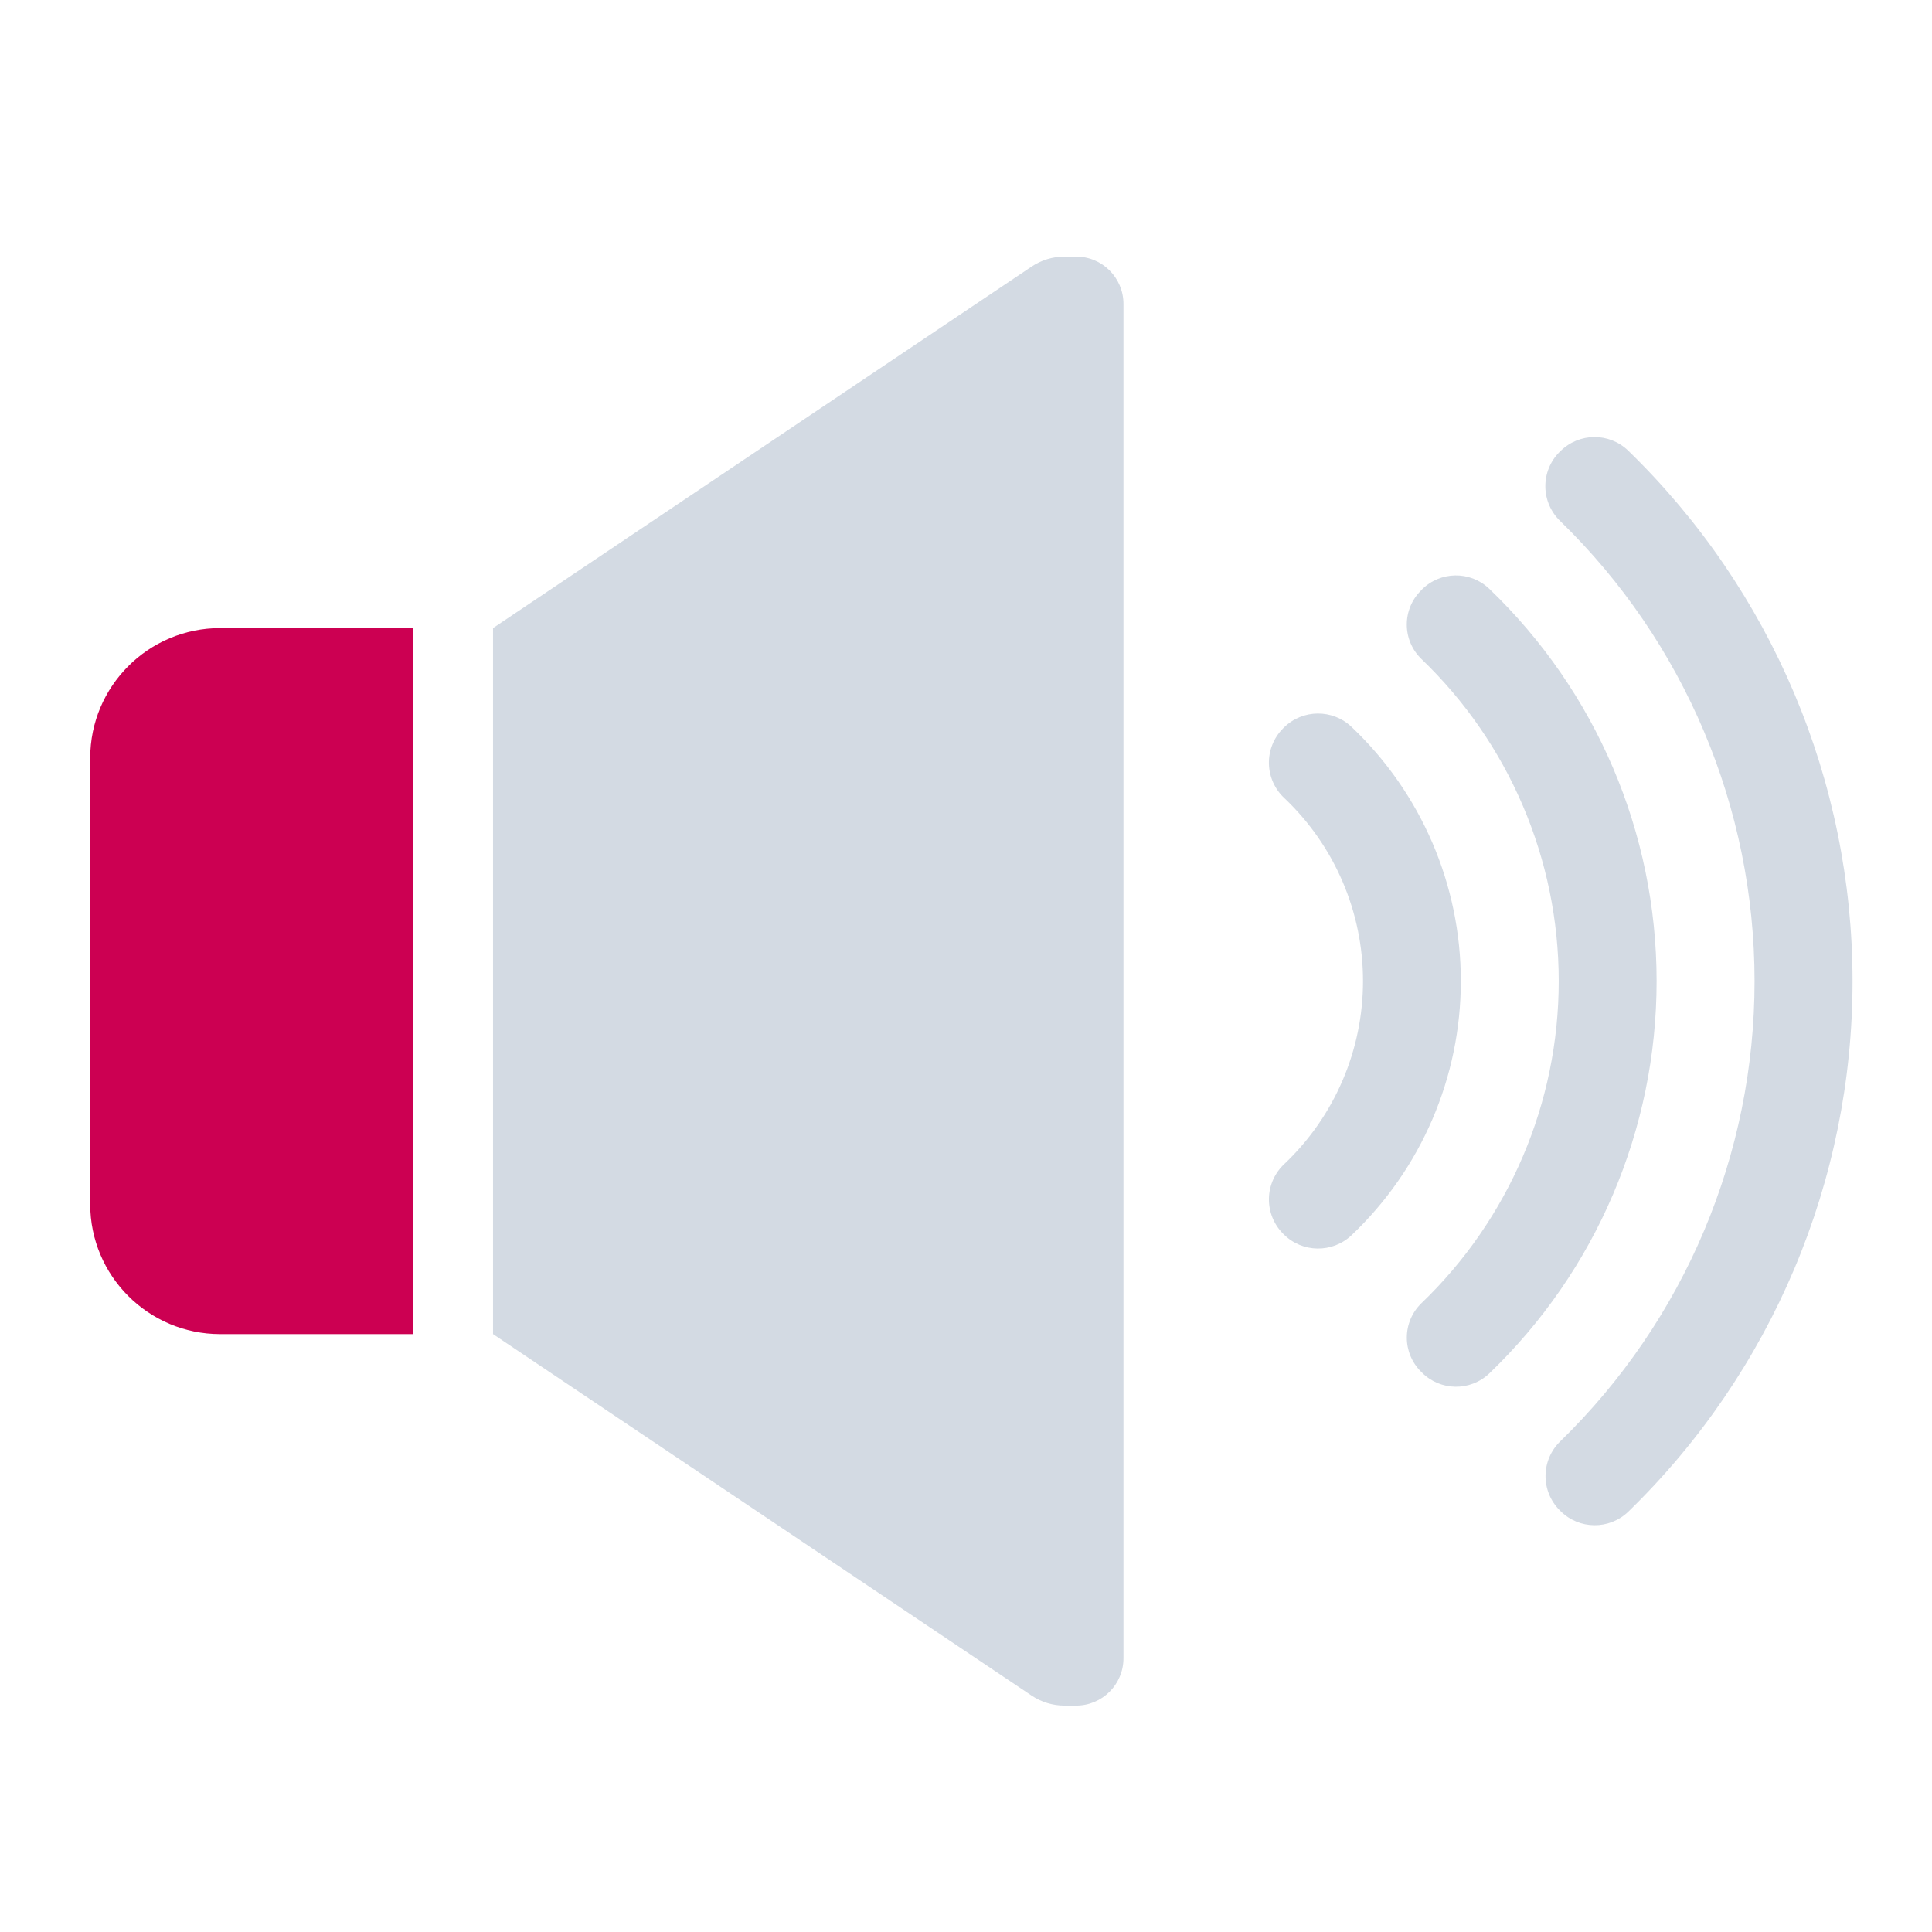
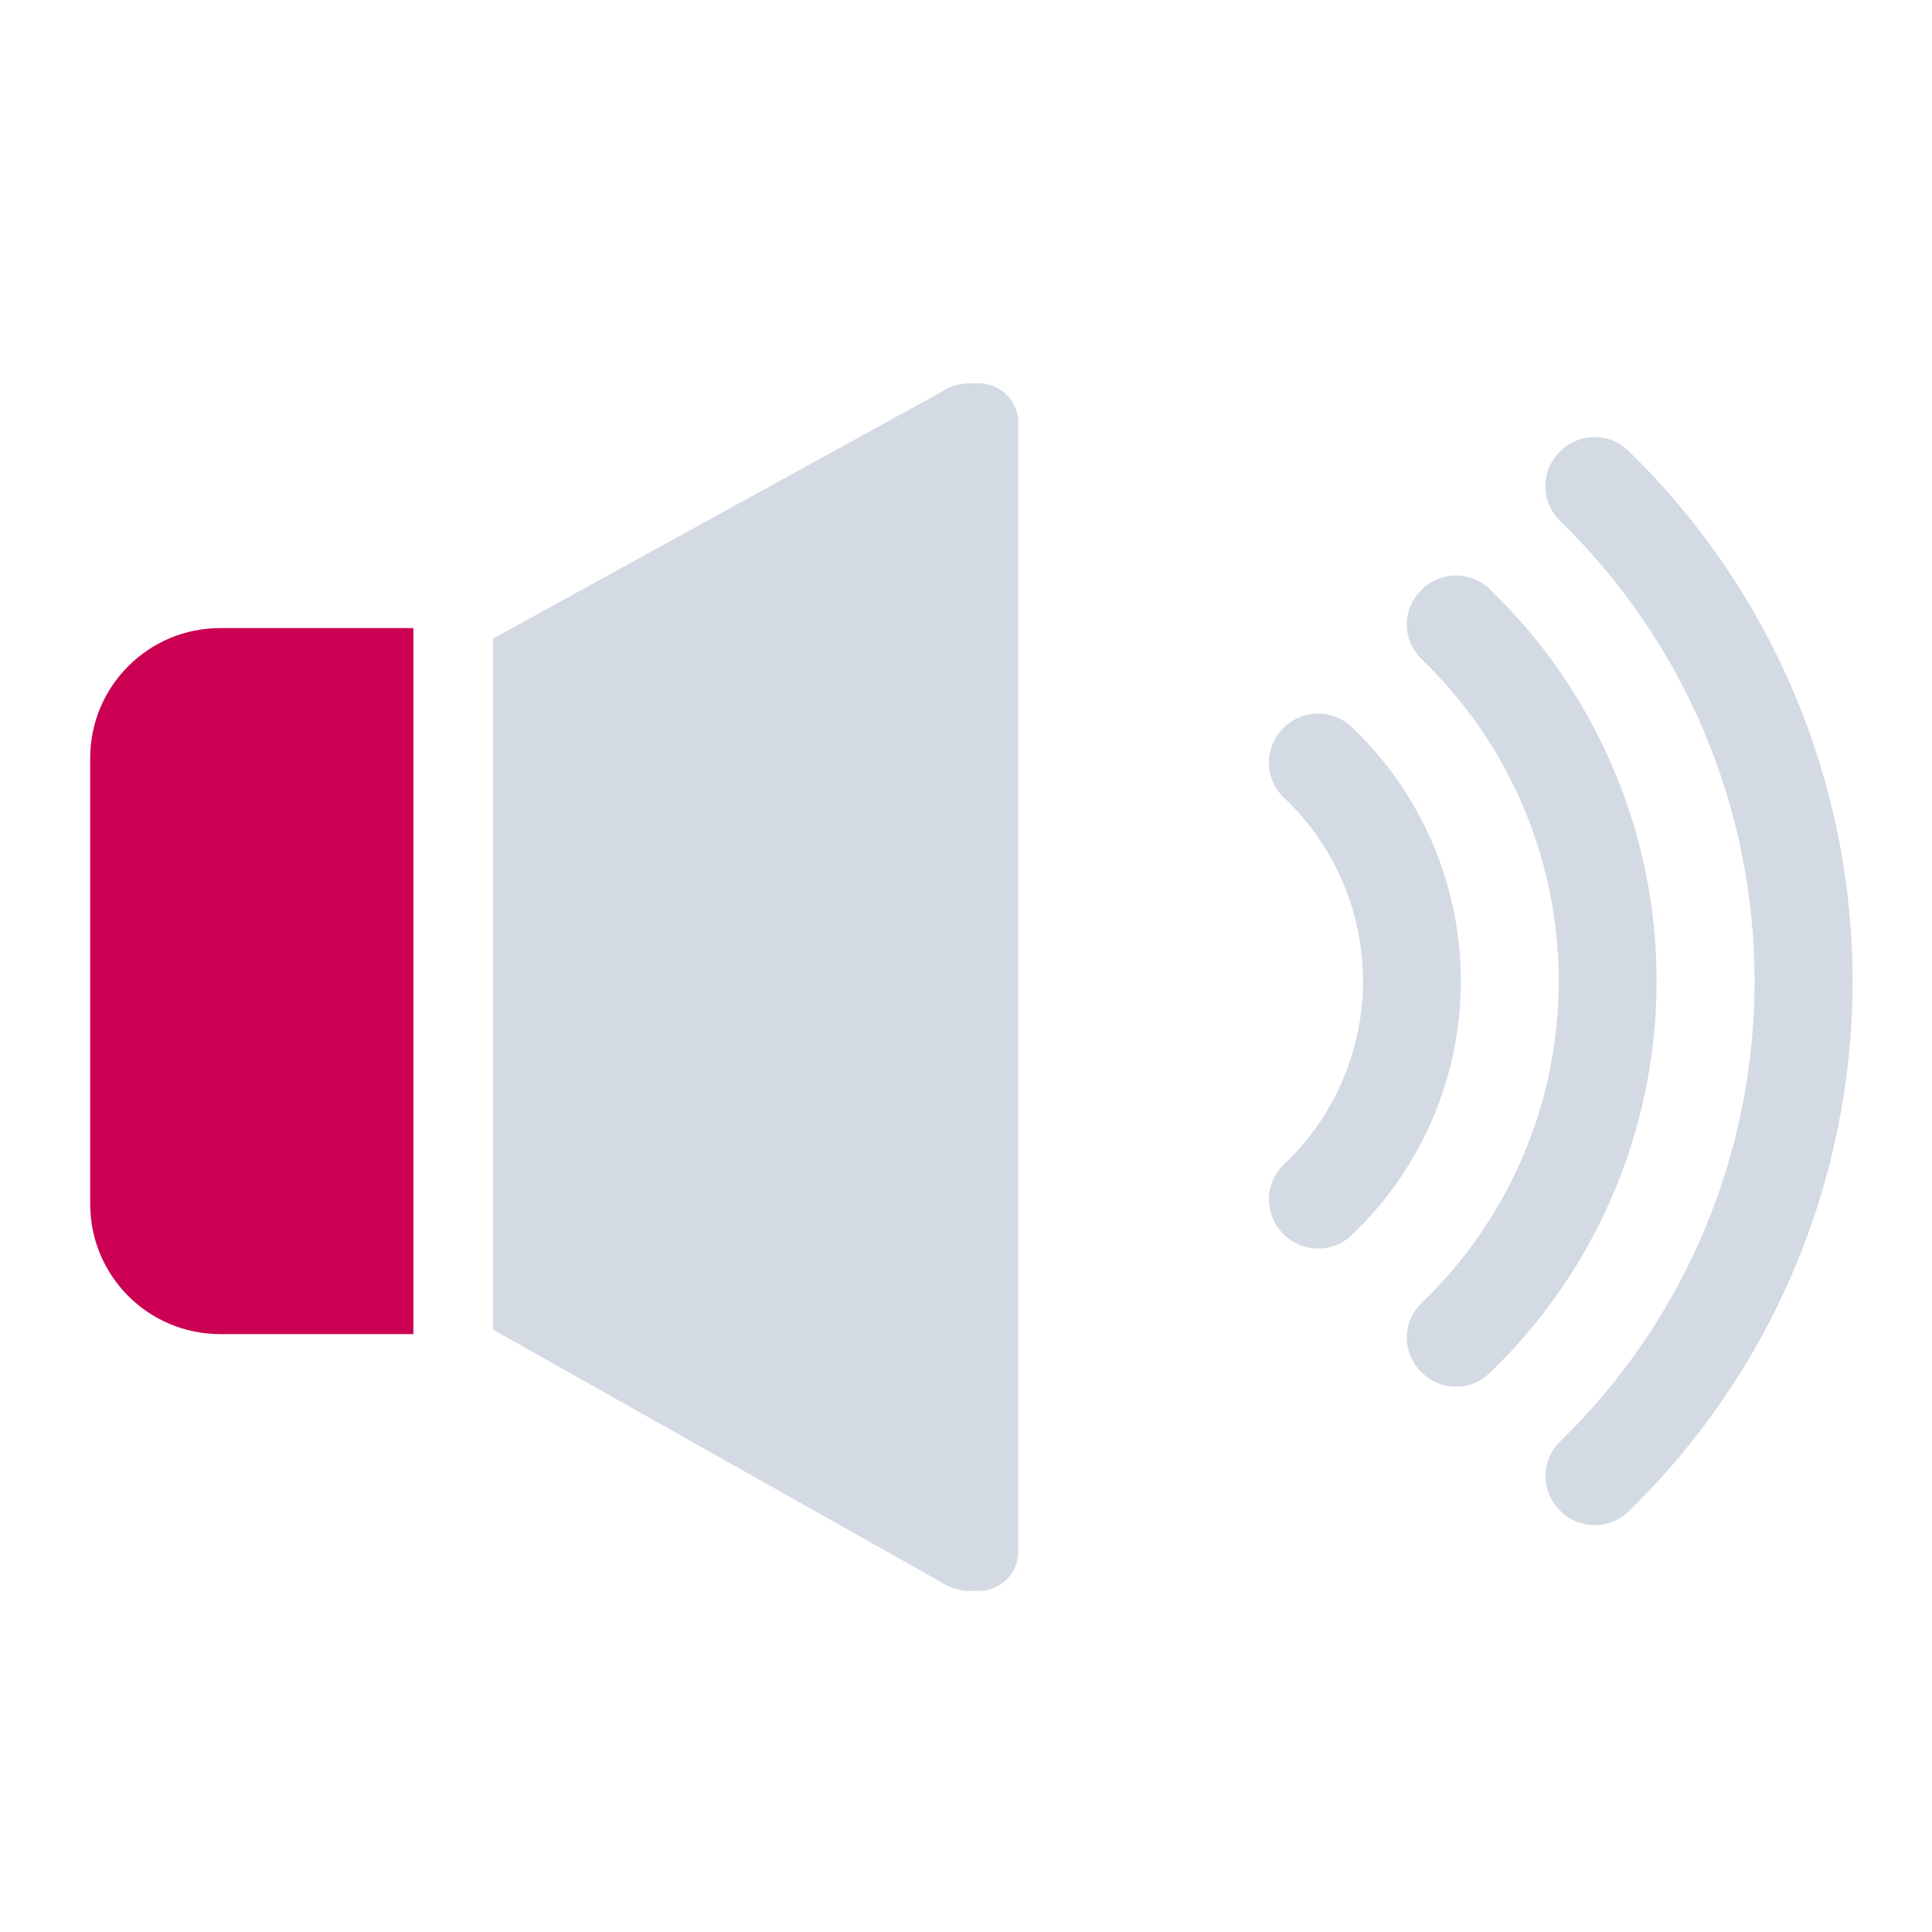
<svg xmlns="http://www.w3.org/2000/svg" id="svg50" width="32" height="32" version="1.1">
  <defs id="defs65" />
  <g id="audio-volume-high">
    <path style="opacity:0.001" d="M 0,0 H 32 V 32 H 0 Z" id="path2" />
    <path d="M 3.647,22.097 H 6.847 V 10.403 H 3.647 A 2.153,2.153 0 0 0 1.494,12.556 v 7.388 a 2.153,2.153 0 0 0 2.153,2.153 z" id="path4-3" style="fill:#cc0052;fill-opacity:1;stroke-width:0.324" />
-     <path d="m 8.166,22.097 8.92,5.987 A 0.977,0.977 0 0 0 17.631,28.25 h 0.193 a 0.784,0.784 0 0 0 0.784,-0.784 V 5.034 A 0.784,0.784 0 0 0 17.824,4.25 h -0.193 A 0.977,0.977 0 0 0 17.086,4.416 L 8.166,10.403 Z" id="path6" style="fill:#d3dae3;fill-opacity:1;stroke-width:0.324" />
+     <path d="m 8.166,22.023 7.433,4.189 c 0.134,0.09 0.292,0.138 0.454,0.138 h 0.161 c 0.361,-4e-6 0.653,-0.292 0.653,-0.653 V 7.003 C 16.867,6.642 16.575,6.35 16.214,6.35 h -0.161 c -0.162,-4.7e-6 -0.32,0.048 -0.454,0.138 L 8.166,10.577 Z" id="path6" style="fill:#d3dae3;fill-opacity:1;stroke-width:0.27" />
    <path d="m 21.248,20.43 0.014,0.014 a 0.806,0.806 0 0 0 1.125,0.014 5.8,5.8 0 0 0 8.4e-5,-8.417 0.805,0.805 0 0 0 -1.122,0.01 l -0.017,0.017 a 0.803,0.803 0 0 0 0.029,1.155 4.175,4.175 0 0 1 1.5e-4,6.052 0.803,0.803 0 0 0 -0.029,1.155 z" id="path8" style="fill:#d3dae3;fill-opacity:1;stroke-width:0.324" />
    <path d="m 23.55,9.767 -0.013,0.013 a 0.793,0.793 0 0 0 0.002,1.131 7.395,7.395 0 0 1 4.8e-4,10.678 0.793,0.793 0 0 0 -0.002,1.131 l 0.013,0.013 a 0.798,0.798 0 0 0 1.115,0.017 9.003,9.003 0 0 0 -0.002,-13.001 0.798,0.798 0 0 0 -1.115,0.018 z" id="path10" style="fill:#d3dae3;fill-opacity:1;stroke-width:0.324" />
    <path d="m 25.843,7.474 -0.015,0.015 a 0.8,0.8 0 0 0 0.015,1.142 10.633,10.633 0 0 1 0.002,15.24 0.8,0.8 0 0 0 -0.014,1.141 l 0.015,0.015 a 0.802,0.802 0 0 0 1.126,0.009 12.249,12.249 0 0 0 -0.003,-17.571 0.802,0.802 0 0 0 -1.125,0.009 z" id="path12-6" style="fill:#d3dae3;fill-opacity:1;stroke-width:0.324" />
  </g>
  <g id="audio-volume-medium">
    <g id="g1252">
      <path style="opacity:0.001" d="M 32,0 H 64 V 32 H 32 Z" id="path31" />
      <path d="M 35.747,22.097 H 38.947 V 10.403 h -3.2 a 2.153,2.153 0 0 0 -2.153,2.153 v 7.388 a 2.153,2.153 0 0 0 2.153,2.153 z" id="path4" style="fill:#cc0052;fill-opacity:1;stroke-width:0.324" />
-       <path d="m 40.266,22.097 8.92,5.987 A 0.977,0.977 0 0 0 49.731,28.25 h 0.193 a 0.784,0.784 0 0 0 0.784,-0.784 V 5.034 A 0.784,0.784 0 0 0 49.924,4.25 h -0.193 a 0.977,0.977 0 0 0 -0.544,0.166 l -8.92,5.987 z" id="path6-7" style="fill:#d3dae3;fill-opacity:1;stroke-width:0.324" />
+       <path d="m 40.266,22.023 7.433,4.189 c 0.134,0.09 0.292,0.138 0.454,0.138 h 0.161 c 0.361,-5e-6 0.653,-0.292 0.653,-0.653 V 7.003 C 48.967,6.642 48.675,6.35 48.314,6.35 h -0.161 c -0.162,-4.4e-6 -0.32,0.048 -0.454,0.138 L 40.266,10.577 Z" id="path6-7" style="fill:#d3dae3;fill-opacity:1;stroke-width:0.27" />
      <path d="m 53.348,20.43 0.014,0.014 a 0.806,0.806 0 0 0 1.125,0.014 5.8,5.8 0 0 0 8.4e-5,-8.417 0.805,0.805 0 0 0 -1.122,0.01 l -0.017,0.017 a 0.803,0.803 0 0 0 0.029,1.155 4.175,4.175 0 0 1 1.5e-4,6.052 0.803,0.803 0 0 0 -0.029,1.155 z" id="path8-5" style="fill:#d3dae3;fill-opacity:1;stroke-width:0.324" />
      <path d="m 55.65,9.767 -0.013,0.013 a 0.793,0.793 0 0 0 0.002,1.131 7.395,7.395 0 0 1 4.8e-4,10.678 0.793,0.793 0 0 0 -0.002,1.131 l 0.013,0.013 a 0.798,0.798 0 0 0 1.115,0.017 9.003,9.003 0 0 0 -0.002,-13.001 0.798,0.798 0 0 0 -1.115,0.018 z" id="path10-3" style="fill:#d3dae3;fill-opacity:1;stroke-width:0.324" />
      <path d="m 57.943,7.474 -0.015,0.015 a 0.8,0.8 0 0 0 0.015,1.142 10.633,10.633 0 0 1 0.002,15.24 0.8,0.8 0 0 0 -0.014,1.141 l 0.015,0.015 a 0.802,0.802 0 0 0 1.126,0.009 12.249,12.249 0 0 0 -0.003,-17.571 0.802,0.802 0 0 0 -1.125,0.009 z" id="path12-5" style="opacity:0.4;fill:#d3dae3;fill-opacity:1;stroke-width:0.324" />
    </g>
  </g>
  <g id="audio-volume-low">
    <g id="g1270">
      <path style="opacity:0.001" d="M 64,0 H 96 V 32 H 64 Z" id="path38" />
      <path d="m 67.594,22.097 h 3.2 V 10.403 h -3.2 a 2.153,2.153 0 0 0 -2.153,2.153 v 7.388 a 2.153,2.153 0 0 0 2.153,2.153 z" id="path4-6" style="fill:#cc0052;fill-opacity:1;stroke-width:0.324" />
-       <path d="m 72.113,22.097 8.92,5.987 A 0.977,0.977 0 0 0 81.578,28.25 H 81.771 A 0.784,0.784 0 0 0 82.555,27.466 V 5.034 A 0.784,0.784 0 0 0 81.771,4.25 h -0.193 a 0.977,0.977 0 0 0 -0.544,0.166 l -8.92,5.987 z" id="path6-2" style="fill:#d3dae3;fill-opacity:1;stroke-width:0.324" />
+       <path d="m 72.113,22.023 7.433,4.189 c 0.134,0.09 0.292,0.138 0.454,0.138 h 0.161 c 0.361,-2e-6 0.653,-0.292 0.653,-0.653 V 7.003 C 80.814,6.642 80.522,6.35 80.161,6.35 h -0.161 c -0.162,-4.6e-6 -0.32,0.048 -0.454,0.138 L 72.113,10.577 Z" id="path6-2" style="fill:#d3dae3;fill-opacity:1;stroke-width:0.27" />
      <path d="m 85.195,20.43 0.014,0.014 a 0.806,0.806 0 0 0 1.125,0.014 5.8,5.8 0 0 0 8.4e-5,-8.417 0.805,0.805 0 0 0 -1.122,0.01 l -0.017,0.017 a 0.803,0.803 0 0 0 0.029,1.155 4.175,4.175 0 0 1 1.5e-4,6.052 0.803,0.803 0 0 0 -0.029,1.155 z" id="path8-9" style="opacity:0.4;fill:#d3dae3;fill-opacity:1;stroke-width:0.324" />
      <path d="m 87.497,9.767 -0.013,0.013 a 0.793,0.793 0 0 0 0.002,1.131 7.395,7.395 0 0 1 4.8e-4,10.678 0.793,0.793 0 0 0 -0.002,1.131 l 0.013,0.013 a 0.798,0.798 0 0 0 1.115,0.017 9.003,9.003 0 0 0 -0.002,-13.001 0.798,0.798 0 0 0 -1.115,0.018 z" id="path10-1" style="opacity:0.4;fill:#d3dae3;fill-opacity:1;stroke-width:0.324" />
      <path d="m 89.79,7.474 -0.015,0.015 a 0.8,0.8 0 0 0 0.015,1.142 10.633,10.633 0 0 1 0.002,15.24 0.8,0.8 0 0 0 -0.014,1.141 l 0.015,0.015 a 0.802,0.802 0 0 0 1.126,0.009 12.249,12.249 0 0 0 -0.003,-17.571 0.802,0.802 0 0 0 -1.125,0.009 z" id="path12-2" style="opacity:0.4;fill:#d3dae3;fill-opacity:1;stroke-width:0.324" />
    </g>
  </g>
  <g id="22-22-audio-volume-high">
    <path style="opacity:0.001" d="M 0,-22 H 22 V 0 H 0 Z" id="path7" />
    <path d="m 2.736,-7.104 h 2.133 v -7.796 H 2.736 a 1.435,1.435 0 0 0 -1.435,1.435 v 4.926 a 1.435,1.435 0 0 0 1.435,1.435 z" id="path4-62" style="fill:#cc0052;fill-opacity:1;stroke-width:0.216" />
    <path d="m 5.749,-7.104 5.947,3.991 A 0.651,0.651 0 0 0 12.059,-3.002 h 0.129 a 0.522,0.522 0 0 0 0.522,-0.522 V -18.48 A 0.522,0.522 0 0 0 12.188,-19.002 h -0.129 a 0.651,0.651 0 0 0 -0.363,0.111 l -5.947,3.991 z" id="path6-6" style="fill:#d3dae3;fill-opacity:1;stroke-width:0.216" />
    <path d="m 14.47,-8.215 0.011,0.01 a 0.537,0.537 0 0 0 0.75,0.009 3.867,3.867 0 0 0 6e-5,-5.611 0.537,0.537 0 0 0 -0.748,0.007 l -0.012,0.012 a 0.535,0.535 0 0 0 0.019,0.77 2.783,2.783 0 0 1 2.2e-4,4.034 0.535,0.535 0 0 0 -0.019,0.77 z" id="path8-1" style="fill:#d3dae3;fill-opacity:1;stroke-width:0.216" />
    <path d="m 16.005,-15.324 -0.011,0.009 a 0.529,0.529 0 0 0 0.002,0.754 4.93,4.93 0 0 1 3.8e-4,7.119 0.529,0.529 0 0 0 -0.002,0.754 l 0.011,0.008 a 0.532,0.532 0 0 0 0.744,0.012 6.002,6.002 0 0 0 -0.002,-8.667 0.532,0.532 0 0 0 -0.743,0.012 z" id="path10-8" style="fill:#d3dae3;fill-opacity:1;stroke-width:0.216" />
    <path d="m 17.534,-16.853 -0.011,0.01 a 0.534,0.534 0 0 0 0.011,0.761 7.089,7.089 0 0 1 0.002,10.16 0.534,0.534 0 0 0 -0.011,0.761 l 0.011,0.01 a 0.535,0.535 0 0 0 0.75,0.006 8.166,8.166 0 0 0 -0.003,-11.714 0.535,0.535 0 0 0 -0.75,0.006 z" id="path12-7" style="fill:#d3dae3;fill-opacity:1;stroke-width:0.216" />
  </g>
  <g id="22-22-audio-volume-medium">
    <g id="g1309">
      <path style="opacity:0.001" d="m 32,-22 h 22 V 0 h -22 z" id="path12" />
      <path d="m 34.738,-7.094 h 2.133 v -7.796 h -2.133 a 1.435,1.435 0 0 0 -1.435,1.435 v 4.926 a 1.435,1.435 0 0 0 1.435,1.435 z" id="path4-62-9" style="fill:#cc0052;fill-opacity:1;stroke-width:0.216" />
      <path d="m 37.751,-7.094 5.947,3.991 a 0.651,0.651 0 0 0 0.363,0.111 h 0.129 a 0.522,0.522 0 0 0 0.522,-0.522 v -14.955 a 0.522,0.522 0 0 0 -0.522,-0.522 h -0.129 a 0.651,0.651 0 0 0 -0.363,0.111 l -5.947,3.991 z" id="path6-6-2" style="fill:#d3dae3;fill-opacity:1;stroke-width:0.216" />
      <path d="m 46.473,-8.205 0.011,0.01 a 0.537,0.537 0 0 0 0.75,0.009 3.867,3.867 0 0 0 6e-5,-5.611 0.537,0.537 0 0 0 -0.748,0.007 l -0.012,0.012 a 0.535,0.535 0 0 0 0.019,0.77 2.783,2.783 0 0 1 2.2e-4,4.034 0.535,0.535 0 0 0 -0.019,0.77 z" id="path8-1-0" style="fill:#d3dae3;fill-opacity:1;stroke-width:0.216" />
      <path d="m 48.007,-15.314 -0.011,0.009 a 0.529,0.529 0 0 0 0.002,0.754 4.93,4.93 0 0 1 3.8e-4,7.119 0.529,0.529 0 0 0 -0.002,0.754 l 0.011,0.008 a 0.532,0.532 0 0 0 0.744,0.012 6.002,6.002 0 0 0 -0.002,-8.667 0.532,0.532 0 0 0 -0.743,0.012 z" id="path10-8-2" style="fill:#d3dae3;fill-opacity:1;stroke-width:0.216" />
      <path d="m 49.536,-16.843 -0.011,0.01 a 0.534,0.534 0 0 0 0.011,0.761 7.089,7.089 0 0 1 0.002,10.16 0.534,0.534 0 0 0 -0.011,0.761 l 0.011,0.01 a 0.535,0.535 0 0 0 0.75,0.006 8.166,8.166 0 0 0 -0.003,-11.714 0.535,0.535 0 0 0 -0.75,0.006 z" id="path12-7-3" style="opacity:0.4;fill:#d3dae3;fill-opacity:1;stroke-width:0.216" />
    </g>
  </g>
  <g id="22-22-audio-volume-low">
    <g id="g1327">
      <path style="opacity:0.001" d="m 64,-22 h 22 V 0 h -22 z" id="path19" />
      <path d="m 66.697,-6.892 h 2.133 v -7.796 h -2.133 a 1.435,1.435 0 0 0 -1.435,1.435 v 4.926 a 1.435,1.435 0 0 0 1.435,1.435 z" id="path4-62-9-7" style="fill:#cc0052;fill-opacity:1;stroke-width:0.216" />
      <path d="m 69.71,-6.892 5.947,3.991 a 0.651,0.651 0 0 0 0.363,0.111 h 0.129 a 0.522,0.522 0 0 0 0.522,-0.522 v -14.955 a 0.522,0.522 0 0 0 -0.522,-0.522 h -0.129 a 0.651,0.651 0 0 0 -0.363,0.111 l -5.947,3.991 z" id="path6-6-2-5" style="fill:#d3dae3;fill-opacity:1;stroke-width:0.216" />
      <path d="m 78.431,-8.003 0.011,0.01 a 0.537,0.537 0 0 0 0.75,0.009 3.867,3.867 0 0 0 6e-5,-5.611 0.537,0.537 0 0 0 -0.748,0.007 l -0.012,0.012 a 0.535,0.535 0 0 0 0.019,0.77 2.783,2.783 0 0 1 2.2e-4,4.034 0.535,0.535 0 0 0 -0.019,0.77 z" id="path8-1-0-9" style="opacity:0.4;fill:#d3dae3;fill-opacity:1;stroke-width:0.216" />
      <path d="m 79.965,-15.112 -0.011,0.009 a 0.529,0.529 0 0 0 0.002,0.754 4.93,4.93 0 0 1 3.8e-4,7.119 0.529,0.529 0 0 0 -0.002,0.754 l 0.011,0.008 a 0.532,0.532 0 0 0 0.744,0.012 6.002,6.002 0 0 0 -0.002,-8.667 0.532,0.532 0 0 0 -0.743,0.012 z" id="path10-8-2-2" style="opacity:0.4;fill:#d3dae3;fill-opacity:1;stroke-width:0.216" />
      <path d="m 81.494,-16.641 -0.011,0.01 a 0.534,0.534 0 0 0 0.011,0.761 7.089,7.089 0 0 1 0.002,10.16 0.534,0.534 0 0 0 -0.011,0.761 l 0.011,0.01 a 0.535,0.535 0 0 0 0.75,0.006 8.166,8.166 0 0 0 -0.003,-11.714 0.535,0.535 0 0 0 -0.75,0.006 z" id="path12-7-3-2" style="opacity:0.4;fill:#d3dae3;fill-opacity:1;stroke-width:0.216" />
    </g>
  </g>
  <g id="22-22-audio-volume-muted" transform="translate(96)">
    <g id="g928">
      <path style="opacity:0.001" d="M 0,-22 H 22 V 0 H 0 Z" id="path26" />
      <path d="m 3.477,-7.118 h 2.133 v -7.796 H 3.477 a 1.435,1.435 0 0 0 -1.435,1.435 v 4.926 A 1.435,1.435 0 0 0 3.477,-7.118 Z" id="path4-62-9-7-8" style="fill:#050003;fill-opacity:1;stroke-width:0.216" />
-       <path d="m 6.489,-7.118 5.947,3.991 a 0.651,0.651 0 0 0 0.363,0.111 h 0.129 a 0.522,0.522 0 0 0 0.522,-0.522 v -14.955 a 0.522,0.522 0 0 0 -0.522,-0.522 h -0.129 a 0.651,0.651 0 0 0 -0.363,0.111 l -5.947,3.991 z" id="path6-6-2-5-9" style="fill:#050002;fill-opacity:1;stroke-width:0.216" />
+       <path d="m 6.489,-7.218 5.947,3.991 c 0.107,0.072 0.234,0.111 0.363,0.111 h 0.129 c 0.289,2.59e-5 0.522,-0.234 0.522,-0.522 v -14.955 c -4e-6,-0.289 -0.234,-0.522 -0.522,-0.522 h -0.129 c -0.129,0 -0.256,0.038 -0.363,0.111 l -5.947,4.191 z" id="path6-6-2-5-9" style="fill:#050002;fill-opacity:1;stroke-width:0.216" />
      <path d="m 21.49,-11.28 c -0.035,-0.166 -0.164,-0.381 -0.283,-0.457 C 21.128,-11.791 20.617,-11.8 18.27,-11.8 h -2.844 l -0.126,0.103 c -0.149,0.121 -0.263,0.403 -0.263,0.659 0,0.255 0.114,0.538 0.263,0.659 l 0.126,0.103 h 2.841 c 1.933,0 2.867,-0.013 2.923,-0.049 0.242,-0.139 0.377,-0.56 0.301,-0.954 z" id="path4-36" style="fill:#050003;fill-opacity:1;stroke-width:15.37" />
    </g>
  </g>
  <g id="audio-volume-muted" transform="translate(96)">
    <path style="opacity:0.001" d="M 0,0 H 32 V 32 H 0 Z" id="path45" />
    <path d="m 4.447,22 h 3.2 V 10.306 H 4.447 A 2.153,2.153 0 0 0 2.294,12.459 v 7.388 a 2.153,2.153 0 0 0 2.153,2.153 z" id="path4-7" style="fill:#050002;fill-opacity:1;stroke-width:0.324" />
-     <path d="m 8.966,22 8.92,5.987 a 0.977,0.977 0 0 0 0.544,0.166 h 0.193 a 0.784,0.784 0 0 0 0.784,-0.784 V 4.937 A 0.784,0.784 0 0 0 18.624,4.153 h -0.193 a 0.977,0.977 0 0 0 -0.544,0.166 l -8.92,5.987 z" id="path6-0" style="fill:#050002;fill-opacity:1;stroke-width:0.324" />
+     <path d="m 8.966,21.826 7.433,4.189 c 0.134,0.09 0.292,0.138 0.454,0.138 h 0.161 c 0.361,-1.5e-5 0.653,-0.292 0.653,-0.653 V 6.806 C 17.667,6.445 17.375,6.153 17.014,6.153 h -0.161 c -0.162,-1.2e-6 -0.32,0.048 -0.454,0.138 L 8.966,10.68 Z" id="path6-0" style="fill:#050002;fill-opacity:1;stroke-width:0.27" />
    <path d="m 30,15.481 c -0.047,-0.297 -0.221,-0.681 -0.382,-0.818 -0.106,-0.096 -0.795,-0.112 -3.961,-0.112 h -3.835 l -0.169,0.184 c -0.201,0.216 -0.354,0.721 -0.354,1.178 0,0.457 0.154,0.962 0.354,1.178 l 0.169,0.184 h 3.831 c 2.607,0 3.867,-0.024 3.942,-0.088 C 29.921,16.939 30.102,16.186 30,15.481 Z" id="path4-75" style="fill:#050003;fill-opacity:1;stroke-width:0.002" />
  </g>
</svg>
